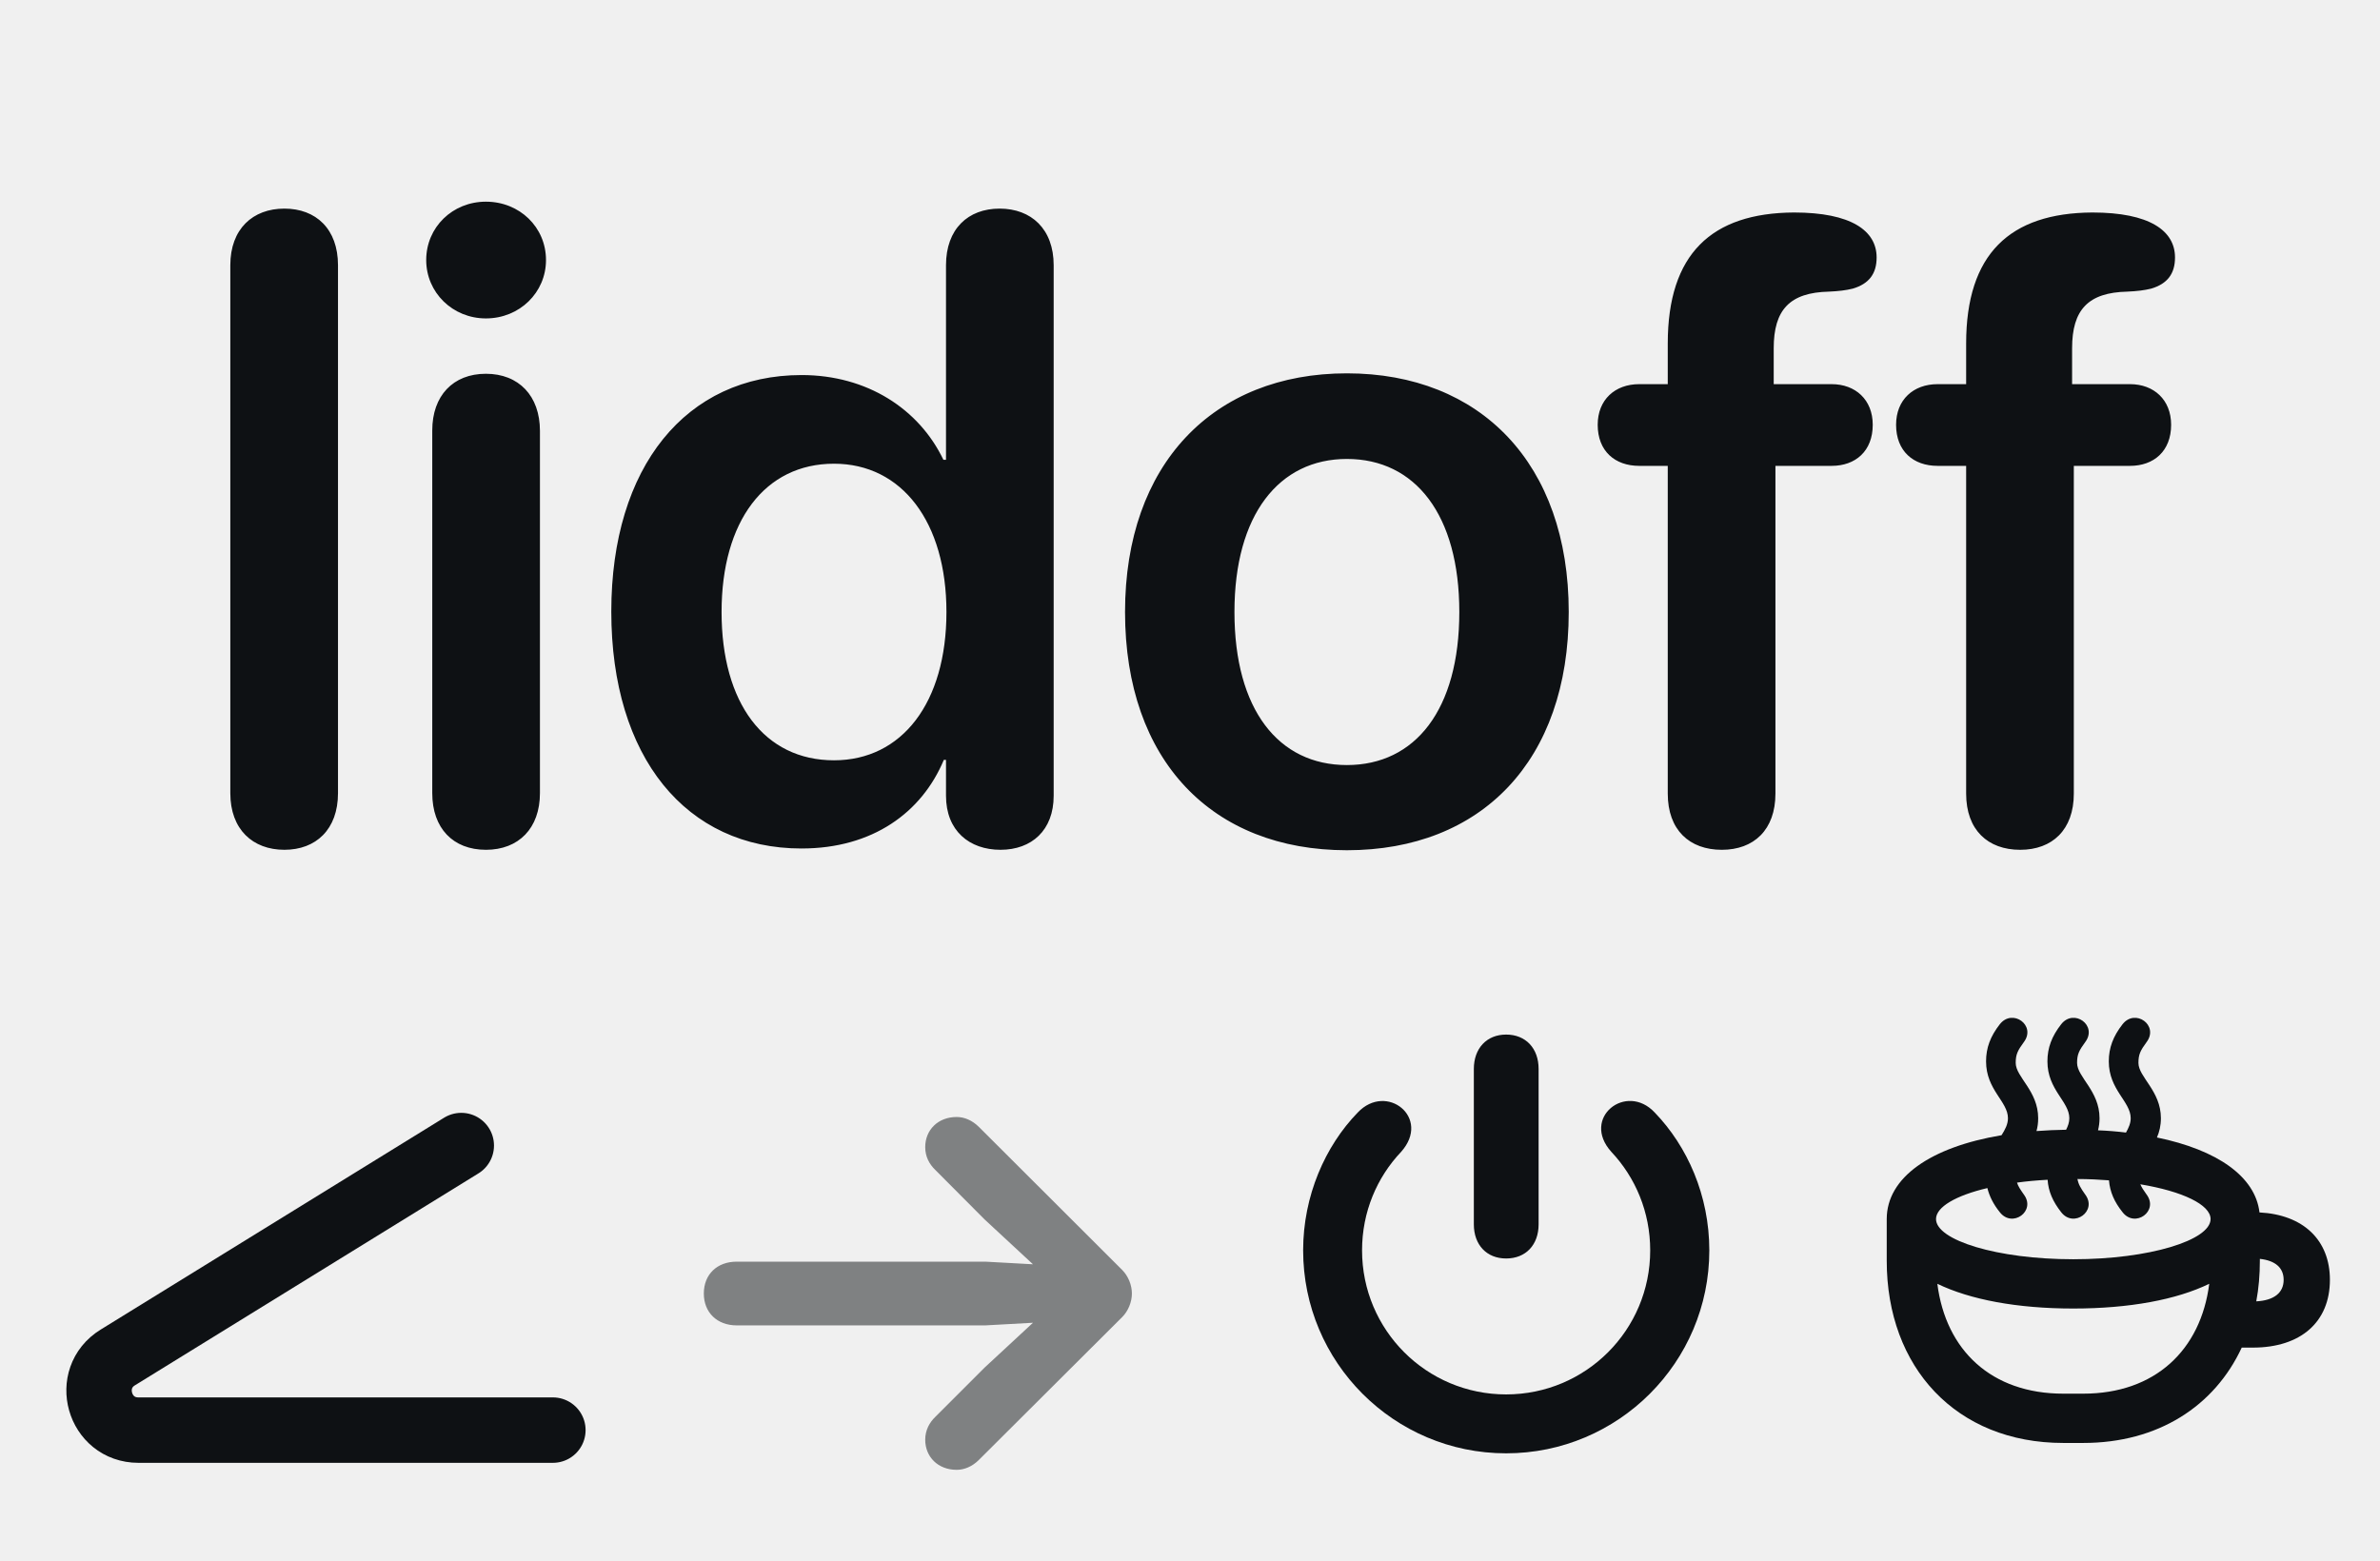
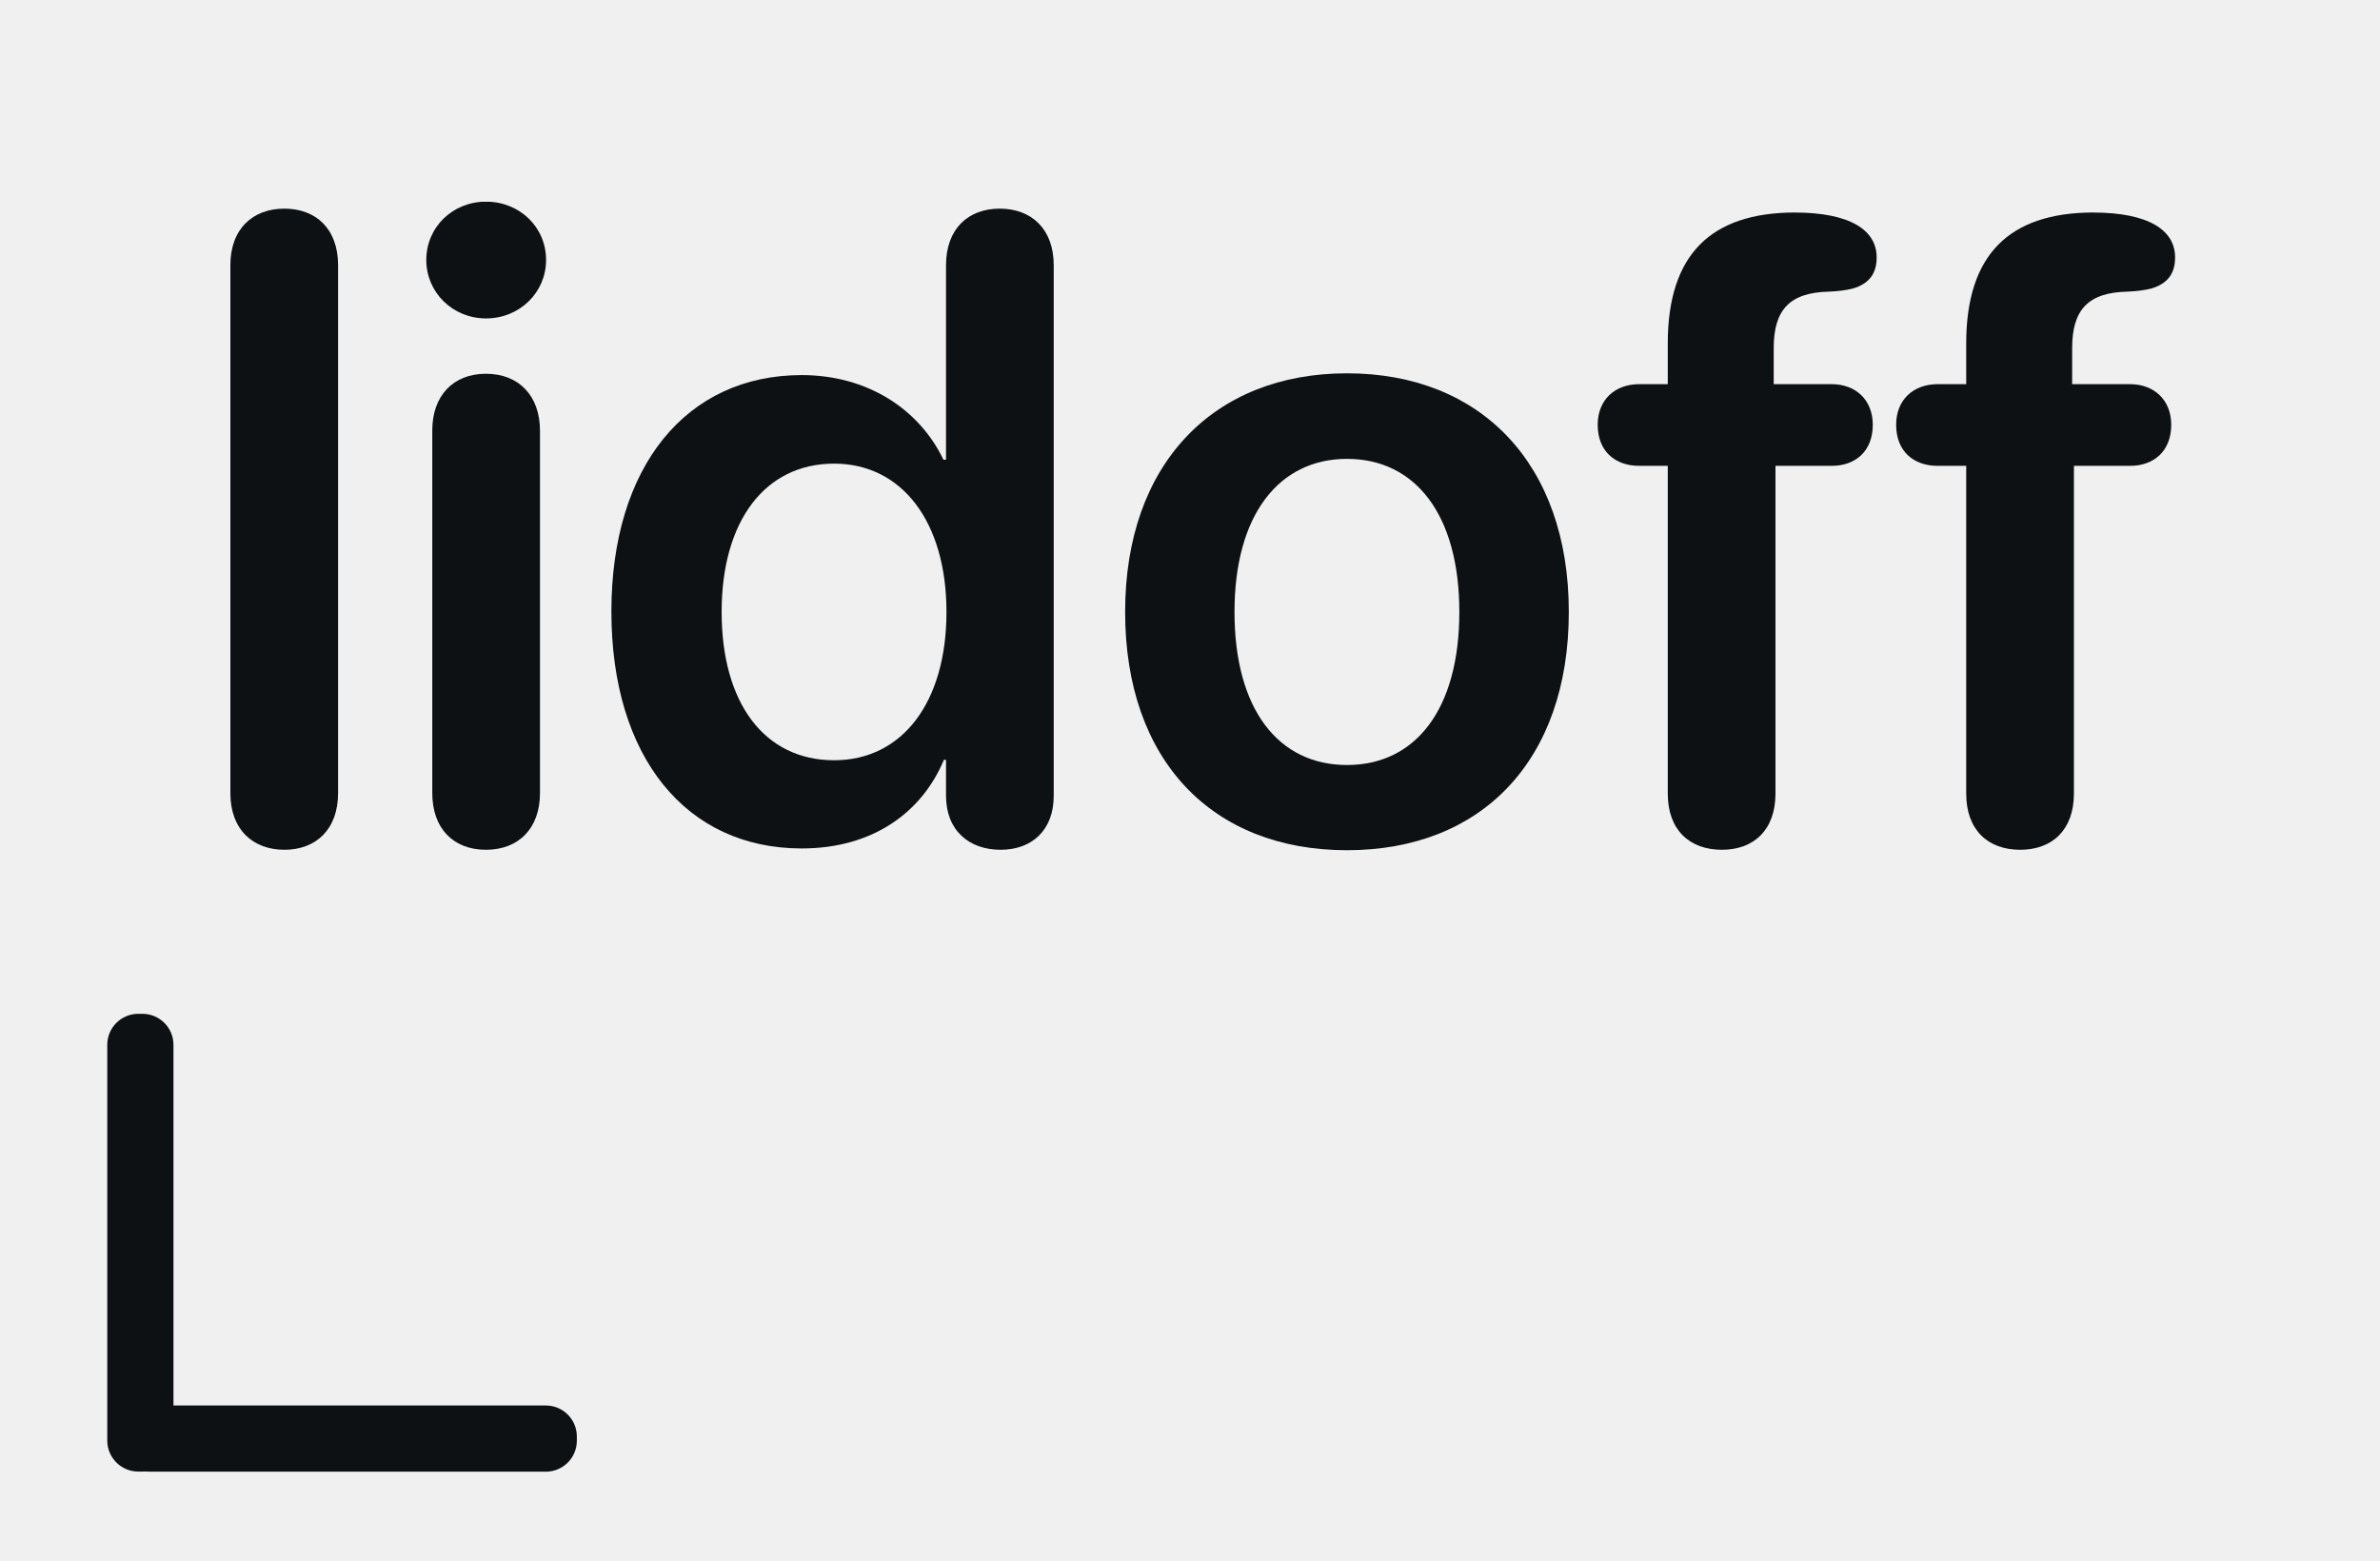
- <svg xmlns="http://www.w3.org/2000/svg" fill="none" height="141" viewBox="0 0 215 141" width="215">
-   <clipPath id="a">
-     <path d="m0 0h215v141h-215z" />
-   </clipPath>
-   <g clip-path="url(#a)">
-     <path d="m25.689 76.781c-2.852 0-4.883-1.836-4.883-5.117v-47.699c0-3.281 2.031-5.117 4.883-5.117 2.852 0 4.844 1.836 4.844 5.117v47.699c0 3.281-1.992 5.117-4.844 5.117zm18.204-48.011c-3.008 0-5.391-2.344-5.391-5.274 0-2.969 2.383-5.274 5.391-5.274 3.047 0 5.43 2.305 5.43 5.274 0 2.93-2.383 5.274-5.43 5.274zm0 48.011c-2.969 0-4.844-1.953-4.844-5.117v-32.776c0-3.125 1.875-5.117 4.844-5.117s4.883 1.992 4.883 5.157v32.737c0 3.164-1.914 5.117-4.883 5.117zm28.518-.117c-10.43 0-17.189-8.243-17.189-21.408 0-13.087 6.758-21.369 17.189-21.369 5.938 0 10.626 3.086 12.813 7.657h.234v-17.579c0-3.281 1.992-5.117 4.844-5.117 2.852 0 4.883 1.836 4.883 5.117v47.933c0 3.125-1.992 4.883-4.805 4.883s-4.922-1.719-4.922-4.883v-3.243h-.195c-1.992 4.766-6.446 8.008-12.852 8.008zm2.93-7.969c6.133 0 10.157-5.196 10.157-13.399 0-8.126-4.024-13.399-10.157-13.399-6.25 0-10.157 5.196-10.157 13.399 0 8.243 3.868 13.399 10.157 13.399zm46.331 8.126c-12.149 0-20.04-8.086-20.04-21.525 0-13.36 7.969-21.564 20.04-21.564 12.072 0 20.041 8.165 20.041 21.564 0 13.438-7.891 21.525-20.041 21.525zm0-7.696c6.173 0 10.157-5 10.157-13.829 0-8.79-3.984-13.829-10.157-13.829-6.133 0-10.157 5.04-10.157 13.829 0 8.829 3.985 13.829 10.157 13.829zm33.87 7.657c-2.93 0-4.883-1.797-4.883-5.079v-29.611h-2.579c-2.187 0-3.75-1.328-3.75-3.711 0-2.266 1.563-3.672 3.75-3.672h2.579v-3.672c0-8.086 3.945-11.798 11.407-11.837 5.156 0 7.461 1.641 7.461 4.063 0 1.484-.703 2.383-2.148 2.813-.625.156-1.29.234-2.149.273-3.555.078-5 1.641-5 5.118v3.242h5.234c2.149 0 3.712 1.406 3.712 3.672 0 2.383-1.563 3.711-3.712 3.711h-5.078v29.611c0 3.281-1.953 5.079-4.844 5.079zm26.955 0c-2.93 0-4.883-1.797-4.883-5.079v-29.611h-2.579c-2.187 0-3.75-1.328-3.75-3.711 0-2.266 1.563-3.672 3.75-3.672h2.579v-3.672c0-8.086 3.945-11.798 11.407-11.837 5.156 0 7.461 1.641 7.461 4.063 0 1.484-.703 2.383-2.148 2.813-.625.156-1.29.234-2.149.273-3.555.078-5 1.641-5 5.118v3.242h5.234c2.149 0 3.712 1.406 3.712 3.672 0 2.383-1.563 3.711-3.712 3.711h-5.078v29.611c0 3.281-1.953 5.079-4.844 5.079z" class="s" />
-     <path d="m41.67 103.503-31.031 19.147c-3.041 1.876-1.712 6.564 1.862 6.564h37.444" class="m" stroke-linecap="round" stroke-width="5.911" />
-     <g class="s">
-       <path d="m136.058 113.707c-1.757 0-2.917-1.228-2.917-3.087v-14.039c0-1.859 1.16-3.105 2.917-3.105 1.774 0 2.934 1.245 2.934 3.105v14.039c0 1.859-1.16 3.087-2.934 3.087zm0 17.604c-10.132 0-18.337-8.222-18.337-18.337 0-4.93 1.996-9.433 4.93-12.453 2.592-2.746 6.669.461 3.923 3.548-2.183 2.303-3.531 5.425-3.531 8.905 0 7.198 5.817 13.015 13.015 13.015 7.199 0 13.015-5.817 13.015-13.015 0-3.463-1.33-6.585-3.514-8.905-2.763-3.07 1.348-6.311 3.924-3.548 2.934 3.037 4.93 7.472 4.93 12.453 0 10.115-8.222 18.337-18.355 18.337z" />
-       <path d="m184.121 101.034c0 .426-.052.802-.154 1.16.87-.068 1.757-.102 2.678-.12.171-.341.29-.665.29-1.04 0-1.518-1.979-2.559-1.979-5.135 0-1.228.393-2.269 1.246-3.36 1.143-1.45 3.309.102 2.166 1.621-.546.75-.733 1.092-.733 1.876 0 1.279 2.029 2.525 2.029 4.998 0 .392-.051.75-.136 1.092.87.034 1.706.102 2.525.204.238-.426.426-.836.426-1.296 0-1.518-1.979-2.559-1.979-5.135 0-1.228.393-2.269 1.246-3.36 1.142-1.45 3.309.102 2.166 1.621-.546.75-.734 1.092-.734 1.876 0 1.279 2.03 2.525 2.03 4.998 0 .665-.136 1.228-.358 1.74 5.459 1.126 8.887 3.531 9.263 6.772 3.957.205 6.362 2.49 6.362 6.09 0 3.803-2.627 6.123-6.96 6.123h-1.006c-2.456 5.288-7.557 8.615-14.312 8.615h-1.808c-9.672 0-15.949-6.824-15.949-16.461v-3.77c0-3.753 3.958-6.499 10.371-7.574.324-.512.58-.989.58-1.535 0-1.518-1.978-2.559-1.978-5.135 0-1.228.392-2.269 1.245-3.36 1.143-1.45 3.309.102 2.166 1.621-.546.75-.733 1.092-.733 1.876 0 1.279 2.03 2.525 2.03 4.998zm3.172 12.742c6.892 0 12.402-1.723 12.402-3.633 0-1.297-2.542-2.508-6.346-3.139.119.273.29.546.563.921 1.126 1.501-1.041 3.054-2.166 1.604-.751-.938-1.143-1.842-1.229-2.883-.904-.068-1.859-.119-2.848-.119.085.477.29.818.699 1.398 1.126 1.501-1.041 3.054-2.166 1.604-.751-.955-1.16-1.877-1.229-2.934-.972.051-1.893.136-2.763.256.102.341.307.631.614 1.074 1.126 1.501-1.04 3.054-2.166 1.604-.58-.717-.938-1.433-1.126-2.184-2.832.666-4.64 1.706-4.64 2.798 0 1.91 5.51 3.633 12.401 3.633zm16.854.137c0 1.279-.103 2.49-.324 3.667 1.62-.085 2.473-.785 2.473-1.944 0-1.075-.734-1.74-2.149-1.894zm-16.854 4.315c-5.083 0-9.313-.801-12.281-2.234.767 6.021 4.895 9.927 11.377 9.927h1.808c6.465 0 10.611-3.923 11.378-9.927-2.951 1.433-7.198 2.234-12.282 2.234z" />
-       <path d="m66.56 119.752c-1.788 0-2.979-1.171-2.979-2.879 0-1.728 1.192-2.88 2.979-2.88h22.444l4.31.238-4.37-4.052-4.449-4.469c-.536-.516-.914-1.192-.914-2.066 0-1.549 1.152-2.721 2.84-2.721.695 0 1.41.298 2.026.914l12.93 12.91c.536.537.874 1.351.874 2.126 0 .774-.338 1.588-.874 2.125l-12.95 12.91c-.596.596-1.311.894-2.006.894-1.688 0-2.84-1.172-2.84-2.721 0-.854.377-1.549.914-2.066l4.449-4.449 4.37-4.052-4.31.238z" opacity=".5" />
+ <svg xmlns="http://www.w3.org/2000/svg" fill="none" height="100%" width="100%" viewBox="0 0 215 141">
+   <g transform="matrix(1,0,0,1,-2.87,18.22)" id="i12">
+     <g transform="matrix(1,0,0,1,2,-19)" id="i3">
+       <g clip-path="url(#i0)">
+         <g transform="matrix(1,0,0,1,0,0)">
+           <g clip-path="url(#i0)">
+             <g transform="matrix(1,0,0,1,-2,19)">
+               <rect height="142" width="216" y="-19" x="2" class="f" fill-opacity="0" />
+             </g>
+             <g transform="matrix(1,0,0,1,-2,19)">
+               <g transform="matrix(1,0,0,1,23.68,0)">
+                 <g>
+                   <defs>
+                     <mask id="cutouts" maskUnits="userSpaceOnUse" x="0" y="0" width="176" height="59">
+                       <rect x="0" y="0" width="176" height="59" fill="#fff" />
+                       <path fill="#000" d="M54.54,50.47C60.673,50.47,64.69,45.274,64.69,37.07C64.69,28.944,60.673,23.67,54.54,23.67C48.29,23.67,44.38,28.866,44.38,37.07C44.38,45.313,48.251,50.47,54.54,50.47Z" />
+                       <path fill="#000" d="M100.87,50.9C107.043,50.9,111.02,45.899,111.02,37.07C111.02,28.28,107.043,23.24,100.87,23.24C94.737,23.24,90.71,28.28,90.71,37.07C90.71,45.899,94.698,50.9,100.87,50.9Z" />
+                     </mask>
+                   </defs>
+                   <g class="f" mask="url(#cutouts)">
+                     <path d="M4.88,58.56C2.028,58.56,0,56.721,0,53.44C0,37.54,0,21.64,0,5.74C0,2.459,2.028,0.63,4.88,0.63C7.732,0.63,9.73,2.459,9.73,5.74C9.73,21.64,9.73,37.54,9.73,53.44C9.73,56.721,7.732,58.56,4.88,58.56Z" />
+                     <path d="M23.09,10.55C20.082,10.55,17.7,8.2,17.7,5.27C17.7,2.301,20.082,0,23.09,0C26.137,0,28.52,2.301,28.52,5.27C28.52,8.2,26.137,10.55,23.09,10.55Z" />
+                     <path d="M23.09,58.56C20.121,58.56,18.24,56.604,18.24,53.44C18.24,42.515,18.24,31.595,18.24,20.67C18.24,17.545,20.121,15.55,23.09,15.55C26.059,15.55,27.97,17.536,27.97,20.7C27.97,31.612,27.97,42.528,27.97,53.44C27.97,56.604,26.059,58.56,23.09,58.56Z" />
+                     <path d="M51.61,58.44C41.18,58.44,34.42,50.195,34.42,37.03C34.42,23.943,41.18,15.67,51.61,15.67C57.548,15.67,62.232,18.749,64.42,23.32C64.498,23.32,64.572,23.32,64.65,23.32C64.65,17.46,64.65,11.6,64.65,5.74C64.65,2.459,66.648,0.63,69.5,0.63C72.352,0.63,74.38,2.459,74.38,5.74C74.38,21.718,74.38,37.702,74.38,53.68C74.38,56.805,72.393,58.56,69.58,58.56C66.767,58.56,64.65,56.844,64.65,53.68C64.65,52.599,64.65,51.511,64.65,50.43C64.585,50.43,64.525,50.43,64.46,50.43C62.468,55.196,58.017,58.44,51.61,58.44Z" />
+                     <path d="M100.87,58.6C88.721,58.6,80.83,50.509,80.83,37.07C80.83,23.71,88.799,15.51,100.87,15.51C112.942,15.51,120.91,23.671,120.91,37.07C120.91,50.509,113.02,58.6,100.87,58.6Z" />
+                     <path d="M134.74,58.56C131.81,58.56,129.85,56.762,129.85,53.48C129.85,43.61,129.85,33.74,129.85,23.87C128.99,23.87,128.13,23.87,127.27,23.87C125.083,23.87,123.52,22.543,123.52,20.16C123.52,17.894,125.083,16.49,127.27,16.49C128.13,16.49,128.99,16.49,129.85,16.49C129.85,15.266,129.85,14.034,129.85,12.81C129.85,4.724,133.798,1.019,141.26,0.98C146.416,0.98,148.72,2.618,148.72,5.04C148.72,6.524,148.015,7.42,146.57,7.85C145.945,8.006,145.279,8.091,144.42,8.13C140.865,8.208,139.42,9.763,139.42,13.24C139.42,14.321,139.42,15.409,139.42,16.49C141.165,16.49,142.915,16.49,144.66,16.49C146.809,16.49,148.37,17.894,148.37,20.16C148.37,22.543,146.809,23.87,144.66,23.87C142.967,23.87,141.273,23.87,139.58,23.87C139.58,33.74,139.58,43.61,139.58,53.48C139.58,56.761,137.631,58.56,134.74,58.56Z" />
+                     <path d="M161.69,58.56C158.76,58.56,156.81,56.762,156.81,53.48C156.81,43.61,156.81,33.74,156.81,23.87C155.95,23.87,155.09,23.87,154.23,23.87C152.043,23.87,150.48,22.543,150.48,20.16C150.48,17.894,152.043,16.49,154.23,16.49C155.09,16.49,155.95,16.49,156.81,16.49C156.81,15.266,156.81,14.034,156.81,12.81C156.81,4.724,160.758,1.019,168.22,0.98C173.376,0.98,175.68,2.618,175.68,5.04C175.68,6.524,174.975,7.42,173.53,7.85C172.905,8.006,172.239,8.091,171.38,8.13C167.825,8.208,166.38,9.763,166.38,13.24C166.38,14.321,166.38,15.409,166.38,16.49C168.125,16.49,169.865,16.49,171.61,16.49C173.759,16.49,175.33,17.894,175.33,20.16C175.33,22.543,173.759,23.87,171.61,23.87C169.917,23.87,168.233,23.87,166.54,23.87C166.54,33.74,166.54,43.61,166.54,53.48C166.54,56.761,164.581,58.56,161.69,58.56Z" />
+                   </g>
+                 </g>
+               </g>
+             </g>
+             <g transform="matrix(1,0,0,1,-2,19)">
+               <g transform="matrix(1,0,0,1,11.82,85.28)">
+                 <path class="f" fill-opacity="0" d="M32.72,0C22.376,6.382,12.034,12.768,1.69,19.15C-1.351,21.026,-0.024,25.71,3.55,25.71C16.031,25.71,28.519,25.71,41,25.71" />
+               </g>
+             </g>
+             <g transform="matrix(1,0,0,1,-2,19)">
+               <g>
+                 <g transform="translate(12.56,114.74)">
+                   <animateTransform repeatCount="indefinite" type="translate" attributeName="transform" dur="3.5s" begin="0s" calcMode="spline" values="12.56 114.74; 12.07 111.19; 12.07 111.19; 12.55 114.74; 12.55 114.74" keyTimes="0; 0.146; 0.594; 0.74; 1" keySplines="0.5 0 0 1; 0 0 1 1; 0.5 0 0 1; 0 0 1 1" fill="freeze" />
+                   <g transform="rotate(0)">
+                     <animateTransform repeatCount="indefinite" type="rotate" attributeName="transform" dur="3.5s" begin="0s" calcMode="spline" values="0; 51.68; 51.68; 0; 0" keyTimes="0; 0.146; 0.594; 0.74; 1" keySplines="0.5 0 0 1; 0 0 1 1; 0.5 0 0 1; 0 0 1 1" fill="freeze" />
+                     <g transform="translate(2.99,-20.68)">
+                       <path class="f" d="M-0.19,-20.68C-0.19,-20.68,0.19,-20.68,0.19,-20.68C1.734,-20.68,2.99,-19.424,2.99,-17.88C2.99,-17.88,2.99,17.88,2.99,17.88C2.99,19.424,1.734,20.68,0.19,20.68C0.19,20.68,-0.19,20.68,-0.19,20.68C-1.734,20.68,-2.99,19.424,-2.99,17.88C-2.99,17.88,-2.99,-17.88,-2.99,-17.88C-2.99,-19.424,-1.734,-20.68,-0.19,-20.68C-0.19,-20.68,-0.19,-20.68,-0.19,-20.68Z" />
+                     </g>
+                   </g>
+                 </g>
+               </g>
+             </g>
+             <g transform="matrix(1,0,0,1,-2,19)">
+               <g transform="matrix(0,1,-1,0,34.3,111.76)">
+                 <rect ry="2.8" rx="2.8" height="41.36" width="5.98" y="-20.68" x="-2.99" class="f" />
+               </g>
+             </g>
+             <g opacity="0">
+               <animate repeatCount="indefinite" attributeName="opacity" dur="3.5s" begin="0s" fill="freeze" values="0; 0; 0; 0.034; 0.034; 0.066; 0.066; 0.098; 0.098; 0.13; 0.13; 0.161; 0.161; 0.191; 0.191; 0.221; 0.221; 0.251; 0.251; 0.28; 0.28; 0.308; 0.308; 0.337; 0.337; 0.364; 0.364; 0.392; 0.392; 0.419; 0.419; 0.445; 0.445; 0.471; 0.471; 0.497; 0.497; 0.522; 0.522; 0.547; 0.547; 0.571; 0.571; 0.595; 0.595; 0.618; 0.618; 0.641; 0.641; 0.663; 0.663; 0.685; 0.685; 0.706; 0.706; 0.727; 0.727; 0.747; 0.747; 0.766; 0.766; 0.785; 0.785; 0.803; 0.803; 0.821; 0.821; 0.838; 0.838; 0.855; 0.855; 0.87; 0.87; 0.885; 0.885; 0.9; 0.9; 0.913; 0.913; 0.926; 0.926; 0.938; 0.938; 0.949; 0.949; 0.959; 0.959; 0.968; 0.968; 0.976; 0.976; 0.983; 0.983; 0.989; 0.989; 0.994; 0.994; 0.997; 0.997; 0.999; 0.999; 1; 1; 1; 1; 0.999; 0.999; 0.998; 0.998; 0.994; 0.994; 0.99; 0.99; 0.983; 0.983; 0.973; 0.973; 0.961; 0.961; 0.945; 0.945; 0.924; 0.924; 0.896; 0.896; 0.859; 0.859; 0.808; 0.808; 0.738; 0.738; 0.648; 0.648; 0.553; 0.553; 0.471; 0.471; 0.405; 0.405; 0.352; 0.352; 0.308; 0.308; 0.271; 0.271; 0.24; 0.24; 0.213; 0.213; 0.189; 0.189; 0.168; 0.168; 0.149; 0.149; 0.133; 0.133; 0.117; 0.117; 0.104; 0.104; 0.092; 0.092; 0.081; 0.081; 0.071; 0.071; 0.062; 0.062; 0.054; 0.054; 0.047; 0.047; 0.04; 0.04; 0.034; 0.034; 0.029; 0.029; 0.024; 0.024; 0.02; 0.02; 0.016; 0.016; 0.013; 0.013; 0.01; 0.01; 0.007; 0.007; 0.005; 0.005; 0.004; 0.004; 0.002; 0.002; 0.001; 0.001; 0; 0; 0; 0; 0; 0" keyTimes="0; 0.309; 0.311; 0.311; 0.314; 0.314; 0.317; 0.317; 0.32; 0.32; 0.323; 0.323; 0.326; 0.326; 0.329; 0.329; 0.331; 0.331; 0.334; 0.334; 0.337; 0.337; 0.34; 0.34; 0.343; 0.343; 0.346; 0.346; 0.349; 0.349; 0.351; 0.351; 0.354; 0.354; 0.357; 0.357; 0.36; 0.36; 0.363; 0.363; 0.366; 0.366; 0.369; 0.369; 0.371; 0.371; 0.374; 0.374; 0.377; 0.377; 0.38; 0.38; 0.383; 0.383; 0.386; 0.386; 0.389; 0.389; 0.391; 0.391; 0.394; 0.394; 0.397; 0.397; 0.4; 0.4; 0.403; 0.403; 0.406; 0.406; 0.409; 0.409; 0.411; 0.411; 0.414; 0.414; 0.417; 0.417; 0.42; 0.42; 0.423; 0.423; 0.426; 0.426; 0.429; 0.429; 0.431; 0.431; 0.434; 0.434; 0.437; 0.437; 0.44; 0.44; 0.443; 0.443; 0.446; 0.446; 0.449; 0.449; 0.451; 0.451; 0.731; 0.731; 0.734; 0.734; 0.737; 0.737; 0.74; 0.74; 0.743; 0.743; 0.746; 0.746; 0.749; 0.749; 0.751; 0.751; 0.754; 0.754; 0.757; 0.757; 0.76; 0.76; 0.763; 0.763; 0.766; 0.766; 0.769; 0.769; 0.771; 0.771; 0.774; 0.774; 0.777; 0.777; 0.78; 0.78; 0.783; 0.783; 0.786; 0.786; 0.789; 0.789; 0.791; 0.791; 0.794; 0.794; 0.797; 0.797; 0.8; 0.8; 0.803; 0.803; 0.806; 0.806; 0.809; 0.809; 0.811; 0.811; 0.814; 0.814; 0.817; 0.817; 0.82; 0.82; 0.823; 0.823; 0.826; 0.826; 0.829; 0.829; 0.831; 0.831; 0.834; 0.834; 0.837; 0.837; 0.84; 0.84; 0.843; 0.843; 0.846; 0.846; 0.849; 0.849; 0.851; 0.851; 0.854; 0.854; 0.857; 0.857; 0.86; 0.86; 0.863; 0.863; 0.866; 0.866; 0.869; 0.869; 0.871; 0.871; 0.874; 0.874; 1" keySplines="0 0 1 1; 0 0 1 1; 0 0 1 1; 0 0 1 1; 0 0 1 1; 0 0 1 1; 0 0 1 1; 0 0 1 1; 0 0 1 1; 0 0 1 1; 0 0 1 1; 0 0 1 1; 0 0 1 1; 0 0 1 1; 0 0 1 1; 0 0 1 1; 0 0 1 1; 0 0 1 1; 0 0 1 1; 0 0 1 1; 0 0 1 1; 0 0 1 1; 0 0 1 1; 0 0 1 1; 0 0 1 1; 0 0 1 1; 0 0 1 1; 0 0 1 1; 0 0 1 1; 0 0 1 1; 0 0 1 1; 0 0 1 1; 0 0 1 1; 0 0 1 1; 0 0 1 1; 0 0 1 1; 0 0 1 1; 0 0 1 1; 0 0 1 1; 0 0 1 1; 0 0 1 1; 0 0 1 1; 0 0 1 1; 0 0 1 1; 0 0 1 1; 0 0 1 1; 0 0 1 1; 0 0 1 1; 0 0 1 1; 0 0 1 1; 0 0 1 1; 0 0 1 1; 0 0 1 1; 0 0 1 1; 0 0 1 1; 0 0 1 1; 0 0 1 1; 0 0 1 1; 0 0 1 1; 0 0 1 1; 0 0 1 1; 0 0 1 1; 0 0 1 1; 0 0 1 1; 0 0 1 1; 0 0 1 1; 0 0 1 1; 0 0 1 1; 0 0 1 1; 0 0 1 1; 0 0 1 1; 0 0 1 1; 0 0 1 1; 0 0 1 1; 0 0 1 1; 0 0 1 1; 0 0 1 1; 0 0 1 1; 0 0 1 1; 0 0 1 1; 0 0 1 1; 0 0 1 1; 0 0 1 1; 0 0 1 1; 0 0 1 1; 0 0 1 1; 0 0 1 1; 0 0 1 1; 0 0 1 1; 0 0 1 1; 0 0 1 1; 0 0 1 1; 0 0 1 1; 0 0 1 1; 0 0 1 1; 0 0 1 1; 0 0 1 1; 0 0 1 1; 0 0 1 1; 0 0 1 1; 0 0 1 1; 0 0 1 1; 0 0 1 1; 0 0 1 1; 0 0 1 1; 0 0 1 1; 0 0 1 1; 0 0 1 1; 0 0 1 1; 0 0 1 1; 0 0 1 1; 0 0 1 1; 0 0 1 1; 0 0 1 1; 0 0 1 1; 0 0 1 1; 0 0 1 1; 0 0 1 1; 0 0 1 1; 0 0 1 1; 0 0 1 1; 0 0 1 1; 0 0 1 1; 0 0 1 1; 0 0 1 1; 0 0 1 1; 0 0 1 1; 0 0 1 1; 0 0 1 1; 0 0 1 1; 0 0 1 1; 0 0 1 1; 0 0 1 1; 0 0 1 1; 0 0 1 1; 0 0 1 1; 0 0 1 1; 0 0 1 1; 0 0 1 1; 0 0 1 1; 0 0 1 1; 0 0 1 1; 0 0 1 1; 0 0 1 1; 0 0 1 1; 0 0 1 1; 0 0 1 1; 0 0 1 1; 0 0 1 1; 0 0 1 1; 0 0 1 1; 0 0 1 1; 0 0 1 1; 0 0 1 1; 0 0 1 1; 0 0 1 1; 0 0 1 1; 0 0 1 1; 0 0 1 1; 0 0 1 1; 0 0 1 1; 0 0 1 1; 0 0 1 1; 0 0 1 1; 0 0 1 1; 0 0 1 1; 0 0 1 1; 0 0 1 1; 0 0 1 1; 0 0 1 1; 0 0 1 1; 0 0 1 1; 0 0 1 1; 0 0 1 1; 0 0 1 1; 0 0 1 1; 0 0 1 1; 0 0 1 1; 0 0 1 1; 0 0 1 1; 0 0 1 1; 0 0 1 1; 0 0 1 1; 0 0 1 1; 0 0 1 1; 0 0 1 1; 0 0 1 1; 0 0 1 1; 0 0 1 1; 0 0 1 1; 0 0 1 1; 0 0 1 1; 0 0 1 1; 0 0 1 1; 0 0 1 1; 0 0 1 1; 0 0 1 1; 0 0 1 1; 0 0 1 1; 0 0 1 1; 0 0 1 1; 0 0 1 1; 0 0 1 1; 0 0 1 1" calcMode="spline" />
+               <g transform="translate(136.94,98.17)">
+                 <animateTransform repeatCount="indefinite" type="translate" attributeName="transform" dur="3.5s" begin="0s" calcMode="spline" values="136.94 98.17; 136.94 98.17; 136.94 113.17; 136.94 113.17; 136.94 121.17; 136.94 121.17" keyTimes="0; 0.309; 0.451; 0.731; 0.874; 1" keySplines="0 0 1 1; 0 0 0.58 1; 0 0 0.58 1; 0.5 0 0 1; 0 0 1 1" fill="freeze" />
+                 <g transform="translate(-18.35,-18.92)">
+                   <g clip-path="url(#i1)">
+                     <g>
+                       <g>
+                         <g class="f">
+                           <path d="M18.34,20.23C16.583,20.23,15.42,18.999,15.42,17.14C15.42,12.46,15.42,7.78,15.42,3.1C15.42,1.241,16.583,0,18.34,0C20.114,0,21.27,1.241,21.27,3.1C21.27,7.78,21.27,12.46,21.27,17.14C21.27,18.999,20.114,20.23,18.34,20.23C18.34,20.23,18.34,20.23,18.34,20.23C18.34,20.23,18.34,20.23,18.34,20.23Z" />
+                         </g>
+                         <g class="f">
+                           <path d="M18.34,37.83C8.208,37.83,0,29.615,0,19.5C0,14.57,1.996,10.06,4.93,7.04C7.522,4.294,11.596,7.503,8.85,10.59C6.667,12.893,5.32,16.02,5.32,19.5C5.32,26.698,11.142,32.51,18.34,32.51C25.539,32.51,31.35,26.698,31.35,19.5C31.35,16.037,30.024,12.91,27.84,10.59C25.077,7.52,29.184,4.277,31.76,7.04C34.694,10.077,36.69,14.519,36.69,19.5C36.69,29.615,28.473,37.83,18.34,37.83C18.34,37.83,18.34,37.83,18.34,37.83C18.34,37.83,18.34,37.83,18.34,37.83Z" />
+                         </g>
+                       </g>
+                     </g>
+                   </g>
+                 </g>
+               </g>
+             </g>
+             <g>
+               <g transform="translate(191.33,101.94)">
+                 <animateTransform repeatCount="indefinite" type="translate" attributeName="transform" dur="3.5s" begin="0s" calcMode="spline" values="191.33 101.94; 191.33 101.94; 191.33 111.94; 191.33 111.94; 191.33 119.94; 191.33 119.94" keyTimes="0; 0.346; 0.489; 0.774; 0.917; 1" keySplines="0 0 1 1; 0.5 0 0 1; 0.5 0 0 1; 0.5 0 0 1; 0 0 1 1" fill="freeze" />
+                 <g transform="translate(-20.02,-19.21)">
+                   <g opacity="0">
+                     <animate repeatCount="indefinite" attributeName="opacity" dur="3.5s" begin="0s" fill="freeze" values="0; 0; 0; 0; 0; 0.002; 0.002; 0.006; 0.006; 0.01; 0.01; 0.017; 0.017; 0.027; 0.027; 0.039; 0.039; 0.055; 0.055; 0.076; 0.076; 0.104; 0.104; 0.141; 0.141; 0.192; 0.192; 0.262; 0.262; 0.352; 0.352; 0.447; 0.447; 0.529; 0.529; 0.595; 0.595; 0.648; 0.648; 0.692; 0.692; 0.728; 0.728; 0.76; 0.76; 0.787; 0.787; 0.811; 0.811; 0.832; 0.832; 0.851; 0.851; 0.868; 0.868; 0.882; 0.882; 0.896; 0.896; 0.908; 0.908; 0.919; 0.919; 0.929; 0.929; 0.938; 0.938; 0.946; 0.946; 0.953; 0.953; 0.96; 0.96; 0.966; 0.966; 0.971; 0.971; 0.976; 0.976; 0.98; 0.98; 0.984; 0.984; 0.987; 0.987; 0.99; 0.99; 0.993; 0.993; 0.995; 0.995; 0.996; 0.996; 0.998; 0.998; 0.999; 0.999; 0.999; 0.999; 1; 1; 1; 1; 1; 1; 0.999; 0.999; 0.998; 0.998; 0.994; 0.994; 0.99; 0.99; 0.983; 0.983; 0.973; 0.973; 0.961; 0.961; 0.945; 0.945; 0.924; 0.924; 0.896; 0.896; 0.859; 0.859; 0.808; 0.808; 0.738; 0.738; 0.648; 0.648; 0.553; 0.553; 0.471; 0.471; 0.405; 0.405; 0.352; 0.352; 0.308; 0.308; 0.271; 0.271; 0.24; 0.24; 0.213; 0.213; 0.189; 0.189; 0.168; 0.168; 0.149; 0.149; 0.133; 0.133; 0.117; 0.117; 0.104; 0.104; 0.092; 0.092; 0.081; 0.081; 0.071; 0.071; 0.062; 0.062; 0.054; 0.054; 0.047; 0.047; 0.04; 0.04; 0.034; 0.034; 0.029; 0.029; 0.024; 0.024; 0.02; 0.02; 0.016; 0.016; 0.013; 0.013; 0.01; 0.01; 0.007; 0.007; 0.005; 0.005; 0.004; 0.004; 0.002; 0.002; 0.001; 0.001; 0; 0; 0; 0; 0; 0" keyTimes="0; 0.346; 0.349; 0.349; 0.351; 0.351; 0.354; 0.354; 0.357; 0.357; 0.36; 0.36; 0.363; 0.363; 0.366; 0.366; 0.369; 0.369; 0.371; 0.371; 0.374; 0.374; 0.377; 0.377; 0.38; 0.38; 0.383; 0.383; 0.386; 0.386; 0.389; 0.389; 0.391; 0.391; 0.394; 0.394; 0.397; 0.397; 0.4; 0.4; 0.403; 0.403; 0.406; 0.406; 0.409; 0.409; 0.411; 0.411; 0.414; 0.414; 0.417; 0.417; 0.42; 0.42; 0.423; 0.423; 0.426; 0.426; 0.429; 0.429; 0.431; 0.431; 0.434; 0.434; 0.437; 0.437; 0.44; 0.44; 0.443; 0.443; 0.446; 0.446; 0.449; 0.449; 0.451; 0.451; 0.454; 0.454; 0.457; 0.457; 0.46; 0.46; 0.463; 0.463; 0.466; 0.466; 0.469; 0.469; 0.471; 0.471; 0.474; 0.474; 0.477; 0.477; 0.48; 0.48; 0.483; 0.483; 0.486; 0.486; 0.489; 0.489; 0.774; 0.774; 0.777; 0.777; 0.78; 0.78; 0.783; 0.783; 0.786; 0.786; 0.789; 0.789; 0.791; 0.791; 0.794; 0.794; 0.797; 0.797; 0.8; 0.8; 0.803; 0.803; 0.806; 0.806; 0.809; 0.809; 0.811; 0.811; 0.814; 0.814; 0.817; 0.817; 0.82; 0.82; 0.823; 0.823; 0.826; 0.826; 0.829; 0.829; 0.831; 0.831; 0.834; 0.834; 0.837; 0.837; 0.84; 0.84; 0.843; 0.843; 0.846; 0.846; 0.849; 0.849; 0.851; 0.851; 0.854; 0.854; 0.857; 0.857; 0.86; 0.86; 0.863; 0.863; 0.866; 0.866; 0.869; 0.869; 0.871; 0.871; 0.874; 0.874; 0.877; 0.877; 0.88; 0.88; 0.883; 0.883; 0.886; 0.886; 0.889; 0.889; 0.891; 0.891; 0.894; 0.894; 0.897; 0.897; 0.9; 0.9; 0.903; 0.903; 0.906; 0.906; 0.909; 0.909; 0.911; 0.911; 0.914; 0.914; 0.917; 0.917; 1" keySplines="0 0 1 1; 0 0 1 1; 0 0 1 1; 0 0 1 1; 0 0 1 1; 0 0 1 1; 0 0 1 1; 0 0 1 1; 0 0 1 1; 0 0 1 1; 0 0 1 1; 0 0 1 1; 0 0 1 1; 0 0 1 1; 0 0 1 1; 0 0 1 1; 0 0 1 1; 0 0 1 1; 0 0 1 1; 0 0 1 1; 0 0 1 1; 0 0 1 1; 0 0 1 1; 0 0 1 1; 0 0 1 1; 0 0 1 1; 0 0 1 1; 0 0 1 1; 0 0 1 1; 0 0 1 1; 0 0 1 1; 0 0 1 1; 0 0 1 1; 0 0 1 1; 0 0 1 1; 0 0 1 1; 0 0 1 1; 0 0 1 1; 0 0 1 1; 0 0 1 1; 0 0 1 1; 0 0 1 1; 0 0 1 1; 0 0 1 1; 0 0 1 1; 0 0 1 1; 0 0 1 1; 0 0 1 1; 0 0 1 1; 0 0 1 1; 0 0 1 1; 0 0 1 1; 0 0 1 1; 0 0 1 1; 0 0 1 1; 0 0 1 1; 0 0 1 1; 0 0 1 1; 0 0 1 1; 0 0 1 1; 0 0 1 1; 0 0 1 1; 0 0 1 1; 0 0 1 1; 0 0 1 1; 0 0 1 1; 0 0 1 1; 0 0 1 1; 0 0 1 1; 0 0 1 1; 0 0 1 1; 0 0 1 1; 0 0 1 1; 0 0 1 1; 0 0 1 1; 0 0 1 1; 0 0 1 1; 0 0 1 1; 0 0 1 1; 0 0 1 1; 0 0 1 1; 0 0 1 1; 0 0 1 1; 0 0 1 1; 0 0 1 1; 0 0 1 1; 0 0 1 1; 0 0 1 1; 0 0 1 1; 0 0 1 1; 0 0 1 1; 0 0 1 1; 0 0 1 1; 0 0 1 1; 0 0 1 1; 0 0 1 1; 0 0 1 1; 0 0 1 1; 0 0 1 1; 0 0 1 1; 0 0 1 1; 0 0 1 1; 0 0 1 1; 0 0 1 1; 0 0 1 1; 0 0 1 1; 0 0 1 1; 0 0 1 1; 0 0 1 1; 0 0 1 1; 0 0 1 1; 0 0 1 1; 0 0 1 1; 0 0 1 1; 0 0 1 1; 0 0 1 1; 0 0 1 1; 0 0 1 1; 0 0 1 1; 0 0 1 1; 0 0 1 1; 0 0 1 1; 0 0 1 1; 0 0 1 1; 0 0 1 1; 0 0 1 1; 0 0 1 1; 0 0 1 1; 0 0 1 1; 0 0 1 1; 0 0 1 1; 0 0 1 1; 0 0 1 1; 0 0 1 1; 0 0 1 1; 0 0 1 1; 0 0 1 1; 0 0 1 1; 0 0 1 1; 0 0 1 1; 0 0 1 1; 0 0 1 1; 0 0 1 1; 0 0 1 1; 0 0 1 1; 0 0 1 1; 0 0 1 1; 0 0 1 1; 0 0 1 1; 0 0 1 1; 0 0 1 1; 0 0 1 1; 0 0 1 1; 0 0 1 1; 0 0 1 1; 0 0 1 1; 0 0 1 1; 0 0 1 1; 0 0 1 1; 0 0 1 1; 0 0 1 1; 0 0 1 1; 0 0 1 1; 0 0 1 1; 0 0 1 1; 0 0 1 1; 0 0 1 1; 0 0 1 1; 0 0 1 1; 0 0 1 1; 0 0 1 1; 0 0 1 1; 0 0 1 1; 0 0 1 1; 0 0 1 1; 0 0 1 1; 0 0 1 1; 0 0 1 1; 0 0 1 1; 0 0 1 1; 0 0 1 1; 0 0 1 1; 0 0 1 1; 0 0 1 1; 0 0 1 1; 0 0 1 1; 0 0 1 1; 0 0 1 1; 0 0 1 1; 0 0 1 1; 0 0 1 1; 0 0 1 1; 0 0 1 1; 0 0 1 1; 0 0 1 1; 0 0 1 1; 0 0 1 1; 0 0 1 1; 0 0 1 1; 0 0 1 1; 0 0 1 1; 0 0 1 1; 0 0 1 1; 0 0 1 1" calcMode="spline" />
+                     <g transform="translate(-1,-1)">
+                       <g clip-path="url(#i4)">
+                         <g transform="matrix(1,0,0,1,1,1)">
+                           <g>
+                             <defs>
+                               <mask id="cutoutsdd" maskUnits="userSpaceOnUse" x="-1" y="-1" width="42" height="40">
+                                 <rect x="-1" y="-1" width="42" height="40" fill="#fff" />
+                                 <path fill="#000" d="M16.85,21.82C23.742,21.82,29.26,20.09,29.26,18.18C29.26,16.883,26.714,15.671,22.91,15.04C23.029,15.313,23.197,15.585,23.47,15.96C24.596,17.461,22.435,19.02,21.31,17.57C20.559,16.632,20.166,15.731,20.08,14.69C19.176,14.622,18.219,14.57,17.23,14.57C17.315,15.047,17.521,15.38,17.93,15.96C19.056,17.461,16.885,19.02,15.76,17.57C15.009,16.615,14.599,15.687,14.53,14.63C13.558,14.681,12.64,14.77,11.77,14.89C11.872,15.231,12.073,15.517,12.38,15.96C13.506,17.461,11.346,19.02,10.22,17.57C9.64,16.853,9.278,16.131,9.09,15.38C6.258,16.046,4.45,17.088,4.45,18.18C4.45,20.09,9.959,21.82,16.85,21.82Z" />
+                                 <path fill="#000" d="M33.71,21.95C33.71,23.229,33.601,24.443,33.38,25.62C35,25.535,35.86,24.839,35.86,23.68C35.86,22.605,35.125,21.934,33.71,21.78C33.71,21.837,33.71,21.893,33.71,21.95Z" />
+                                 <path fill="#000" d="M16.85,26.27C11.767,26.27,7.538,25.463,4.57,24.03C5.337,30.051,9.468,33.96,15.95,33.96C16.553,33.96,17.157,33.96,17.76,33.96C24.225,33.96,28.373,30.034,29.14,24.03C26.189,25.463,21.934,26.27,16.85,26.27Z" />
+                               </mask>
+                             </defs>
+                             <g class="f" mask="url(#cutoutsdd)">
+                               <path d="M13.68,9.07C13.68,9.496,13.632,9.872,13.53,10.23C14.4,10.162,15.289,10.128,16.21,10.11C16.381,9.769,16.5,9.445,16.5,9.07C16.5,7.552,14.52,6.516,14.52,3.94C14.52,2.712,14.907,1.672,15.76,0.58C16.903,-0.87,19.073,0.682,17.93,2.2C17.384,2.951,17.2,3.295,17.2,4.08C17.2,5.359,19.22,6.596,19.22,9.07C19.22,9.462,19.175,9.828,19.09,10.17C19.96,10.204,20.791,10.268,21.61,10.37C21.848,9.944,22.04,9.53,22.04,9.07C22.04,7.552,20.06,6.516,20.06,3.94C20.06,2.712,20.457,1.672,21.31,0.58C22.452,-0.87,24.613,0.682,23.47,2.2C22.924,2.951,22.74,3.295,22.74,4.08C22.74,5.359,24.77,6.596,24.77,9.07C24.77,9.735,24.632,10.298,24.41,10.81C29.869,11.936,33.294,14.349,33.67,17.59C37.627,17.795,40.04,20.08,40.04,23.68C40.04,27.483,37.413,29.8,33.08,29.8C32.745,29.8,32.405,29.8,32.07,29.8C29.614,35.088,24.515,38.41,17.76,38.41C17.157,38.41,16.553,38.41,15.95,38.41C6.278,38.41,0,31.587,0,21.95C0,20.693,0,19.437,0,18.18C0,14.427,3.957,11.685,10.37,10.61C10.694,10.098,10.95,9.616,10.95,9.07C10.95,7.552,8.97,6.516,8.97,3.94C8.97,2.712,9.367,1.672,10.22,0.58C11.363,-0.87,13.523,0.682,12.38,2.2C11.834,2.951,11.65,3.295,11.65,4.08C11.65,5.359,13.68,6.596,13.68,9.07C13.68,9.07,13.68,9.07,13.68,9.07C13.68,9.07,13.68,9.07,13.68,9.07Z" />
+                             </g>
+                           </g>
+                         </g>
+                       </g>
+                     </g>
+                   </g>
+                 </g>
+               </g>
+             </g>
+             <g>
+               <g transform="translate(191.33,101.94)">
+                 <animateTransform repeatCount="indefinite" type="translate" attributeName="transform" dur="3.5s" begin="0s" calcMode="spline" values="191.33 101.94; 191.33 101.94; 191.33 111.94; 191.33 111.94; 191.33 119.94; 191.33 119.94" keyTimes="0; 0.346; 0.489; 0.774; 0.917; 1" keySplines="0 0 1 1; 0.5 0 0 1; 0.5 0 0 1; 0.5 0 0 1; 0 0 1 1" fill="freeze" />
+                 <g transform="translate(-20.02,-19.21)" />
+               </g>
+             </g>
+             <g>
+               <g transform="translate(68.79,117.64)">
+                 <animateTransform repeatCount="indefinite" type="translate" attributeName="transform" dur="3.5s" begin="0s" calcMode="spline" values="68.79 117.64; 68.79 117.64; 83.79 117.64; 83.79 117.64; 93.79 117.64; 93.79 117.64" keyTimes="0; 0.157; 0.3; 0.631; 0.774; 1" keySplines="0 0 1 1; 0 0 0.58 1; 0 0 0.58 1; 0.5 0 0 1; 0 0 1 1" fill="freeze" />
+                 <g transform="translate(-19.34,-15.94)">
+                   <g opacity="0">
+                     <animate repeatCount="indefinite" attributeName="opacity" dur="3.5s" begin="0s" fill="freeze" values="0; 0; 0; 0.017; 0.017; 0.033; 0.033; 0.049; 0.049; 0.065; 0.065; 0.08; 0.08; 0.096; 0.096; 0.111; 0.111; 0.125; 0.125; 0.14; 0.14; 0.154; 0.154; 0.168; 0.168; 0.182; 0.182; 0.196; 0.196; 0.209; 0.209; 0.223; 0.223; 0.236; 0.236; 0.248; 0.248; 0.261; 0.261; 0.273; 0.273; 0.285; 0.285; 0.297; 0.297; 0.309; 0.309; 0.32; 0.32; 0.331; 0.331; 0.342; 0.342; 0.353; 0.353; 0.363; 0.363; 0.373; 0.373; 0.383; 0.383; 0.393; 0.393; 0.402; 0.402; 0.411; 0.411; 0.419; 0.419; 0.427; 0.427; 0.435; 0.435; 0.443; 0.443; 0.45; 0.45; 0.457; 0.457; 0.463; 0.463; 0.469; 0.469; 0.474; 0.474; 0.479; 0.479; 0.484; 0.484; 0.488; 0.488; 0.491; 0.491; 0.494; 0.494; 0.497; 0.497; 0.499; 0.499; 0.5; 0.5; 0.5; 0.5; 0.5; 0.5; 0.5; 0.5; 0.499; 0.499; 0.497; 0.497; 0.495; 0.495; 0.491; 0.491; 0.487; 0.487; 0.48; 0.48; 0.472; 0.472; 0.462; 0.462; 0.448; 0.448; 0.429; 0.429; 0.404; 0.404; 0.369; 0.369; 0.324; 0.324; 0.277; 0.277; 0.236; 0.236; 0.203; 0.203; 0.176; 0.176; 0.154; 0.154; 0.136; 0.136; 0.12; 0.12; 0.106; 0.106; 0.094; 0.094; 0.084; 0.084; 0.075; 0.075; 0.066; 0.066; 0.059; 0.059; 0.052; 0.052; 0.046; 0.046; 0.04; 0.04; 0.035; 0.035; 0.031; 0.031; 0.027; 0.027; 0.023; 0.023; 0.02; 0.02; 0.017; 0.017; 0.014; 0.014; 0.012; 0.012; 0.01; 0.01; 0.008; 0.008; 0.006; 0.006; 0.005; 0.005; 0.004; 0.004; 0.003; 0.003; 0.002; 0.002; 0.001; 0.001; 0; 0; 0; 0; 0; 0; 0; 0" keyTimes="0; 0.157; 0.16; 0.16; 0.163; 0.163; 0.166; 0.166; 0.169; 0.169; 0.171; 0.171; 0.174; 0.174; 0.177; 0.177; 0.18; 0.18; 0.183; 0.183; 0.186; 0.186; 0.189; 0.189; 0.191; 0.191; 0.194; 0.194; 0.197; 0.197; 0.2; 0.2; 0.203; 0.203; 0.206; 0.206; 0.209; 0.209; 0.211; 0.211; 0.214; 0.214; 0.217; 0.217; 0.22; 0.22; 0.223; 0.223; 0.226; 0.226; 0.229; 0.229; 0.231; 0.231; 0.234; 0.234; 0.237; 0.237; 0.24; 0.24; 0.243; 0.243; 0.246; 0.246; 0.249; 0.249; 0.251; 0.251; 0.254; 0.254; 0.257; 0.257; 0.26; 0.26; 0.263; 0.263; 0.266; 0.266; 0.269; 0.269; 0.271; 0.271; 0.274; 0.274; 0.277; 0.277; 0.28; 0.28; 0.283; 0.283; 0.286; 0.286; 0.289; 0.289; 0.291; 0.291; 0.294; 0.294; 0.297; 0.297; 0.3; 0.3; 0.631; 0.631; 0.634; 0.634; 0.637; 0.637; 0.64; 0.64; 0.643; 0.643; 0.646; 0.646; 0.649; 0.649; 0.651; 0.651; 0.654; 0.654; 0.657; 0.657; 0.66; 0.66; 0.663; 0.663; 0.666; 0.666; 0.669; 0.669; 0.671; 0.671; 0.674; 0.674; 0.677; 0.677; 0.68; 0.68; 0.683; 0.683; 0.686; 0.686; 0.689; 0.689; 0.691; 0.691; 0.694; 0.694; 0.697; 0.697; 0.7; 0.7; 0.703; 0.703; 0.706; 0.706; 0.709; 0.709; 0.711; 0.711; 0.714; 0.714; 0.717; 0.717; 0.72; 0.72; 0.723; 0.723; 0.726; 0.726; 0.729; 0.729; 0.731; 0.731; 0.734; 0.734; 0.737; 0.737; 0.74; 0.74; 0.743; 0.743; 0.746; 0.746; 0.749; 0.749; 0.751; 0.751; 0.754; 0.754; 0.757; 0.757; 0.76; 0.76; 0.763; 0.763; 0.766; 0.766; 0.769; 0.769; 0.771; 0.771; 0.774; 0.774; 1" keySplines="0 0 1 1; 0 0 1 1; 0 0 1 1; 0 0 1 1; 0 0 1 1; 0 0 1 1; 0 0 1 1; 0 0 1 1; 0 0 1 1; 0 0 1 1; 0 0 1 1; 0 0 1 1; 0 0 1 1; 0 0 1 1; 0 0 1 1; 0 0 1 1; 0 0 1 1; 0 0 1 1; 0 0 1 1; 0 0 1 1; 0 0 1 1; 0 0 1 1; 0 0 1 1; 0 0 1 1; 0 0 1 1; 0 0 1 1; 0 0 1 1; 0 0 1 1; 0 0 1 1; 0 0 1 1; 0 0 1 1; 0 0 1 1; 0 0 1 1; 0 0 1 1; 0 0 1 1; 0 0 1 1; 0 0 1 1; 0 0 1 1; 0 0 1 1; 0 0 1 1; 0 0 1 1; 0 0 1 1; 0 0 1 1; 0 0 1 1; 0 0 1 1; 0 0 1 1; 0 0 1 1; 0 0 1 1; 0 0 1 1; 0 0 1 1; 0 0 1 1; 0 0 1 1; 0 0 1 1; 0 0 1 1; 0 0 1 1; 0 0 1 1; 0 0 1 1; 0 0 1 1; 0 0 1 1; 0 0 1 1; 0 0 1 1; 0 0 1 1; 0 0 1 1; 0 0 1 1; 0 0 1 1; 0 0 1 1; 0 0 1 1; 0 0 1 1; 0 0 1 1; 0 0 1 1; 0 0 1 1; 0 0 1 1; 0 0 1 1; 0 0 1 1; 0 0 1 1; 0 0 1 1; 0 0 1 1; 0 0 1 1; 0 0 1 1; 0 0 1 1; 0 0 1 1; 0 0 1 1; 0 0 1 1; 0 0 1 1; 0 0 1 1; 0 0 1 1; 0 0 1 1; 0 0 1 1; 0 0 1 1; 0 0 1 1; 0 0 1 1; 0 0 1 1; 0 0 1 1; 0 0 1 1; 0 0 1 1; 0 0 1 1; 0 0 1 1; 0 0 1 1; 0 0 1 1; 0 0 1 1; 0 0 1 1; 0 0 1 1; 0 0 1 1; 0 0 1 1; 0 0 1 1; 0 0 1 1; 0 0 1 1; 0 0 1 1; 0 0 1 1; 0 0 1 1; 0 0 1 1; 0 0 1 1; 0 0 1 1; 0 0 1 1; 0 0 1 1; 0 0 1 1; 0 0 1 1; 0 0 1 1; 0 0 1 1; 0 0 1 1; 0 0 1 1; 0 0 1 1; 0 0 1 1; 0 0 1 1; 0 0 1 1; 0 0 1 1; 0 0 1 1; 0 0 1 1; 0 0 1 1; 0 0 1 1; 0 0 1 1; 0 0 1 1; 0 0 1 1; 0 0 1 1; 0 0 1 1; 0 0 1 1; 0 0 1 1; 0 0 1 1; 0 0 1 1; 0 0 1 1; 0 0 1 1; 0 0 1 1; 0 0 1 1; 0 0 1 1; 0 0 1 1; 0 0 1 1; 0 0 1 1; 0 0 1 1; 0 0 1 1; 0 0 1 1; 0 0 1 1; 0 0 1 1; 0 0 1 1; 0 0 1 1; 0 0 1 1; 0 0 1 1; 0 0 1 1; 0 0 1 1; 0 0 1 1; 0 0 1 1; 0 0 1 1; 0 0 1 1; 0 0 1 1; 0 0 1 1; 0 0 1 1; 0 0 1 1; 0 0 1 1; 0 0 1 1; 0 0 1 1; 0 0 1 1; 0 0 1 1; 0 0 1 1; 0 0 1 1; 0 0 1 1; 0 0 1 1; 0 0 1 1; 0 0 1 1; 0 0 1 1; 0 0 1 1; 0 0 1 1; 0 0 1 1; 0 0 1 1; 0 0 1 1; 0 0 1 1; 0 0 1 1; 0 0 1 1; 0 0 1 1; 0 0 1 1; 0 0 1 1; 0 0 1 1; 0 0 1 1; 0 0 1 1; 0 0 1 1; 0 0 1 1; 0 0 1 1; 0 0 1 1; 0 0 1 1; 0 0 1 1; 0 0 1 1; 0 0 1 1; 0 0 1 1; 0 0 1 1; 0 0 1 1; 0 0 1 1" calcMode="spline" />
+                     <g transform="translate(-1,-1)">
+                       <g clip-path="url(#i6)">
+                         <g transform="matrix(1,0,0,1,1,1)">
+                           <g transform="matrix(1,0,0,1,0,0)">
+                             <path class="f" d="M2.98,18.83C1.192,18.83,0,17.658,0,15.95C0,14.222,1.192,13.07,2.98,13.07C10.461,13.07,17.939,13.07,25.42,13.07C26.857,13.149,28.293,13.231,29.73,13.31C28.273,11.959,26.817,10.611,25.36,9.26C23.877,7.77,22.393,6.28,20.91,4.79C20.374,4.274,20,3.594,20,2.72C20,1.171,21.152,0,22.84,0C23.535,0,24.254,0.294,24.87,0.91C29.18,5.213,33.49,9.517,37.8,13.82C38.336,14.357,38.67,15.175,38.67,15.95C38.67,16.724,38.336,17.543,37.8,18.08C33.483,22.383,29.167,26.687,24.85,30.99C24.254,31.586,23.535,31.88,22.84,31.88C21.152,31.88,20,30.709,20,29.16C20,28.306,20.374,27.607,20.91,27.09C22.393,25.607,23.877,24.123,25.36,22.64C26.817,21.289,28.273,19.941,29.73,18.59C28.293,18.669,26.857,18.751,25.42,18.83C17.939,18.83,10.461,18.83,2.98,18.83C2.98,18.83,2.98,18.83,2.98,18.83Z" />
+                           </g>
+                         </g>
+                       </g>
+                     </g>
+                   </g>
+                 </g>
+               </g>
+             </g>
+             <g>
+               <g transform="translate(68.79,117.64)">
+                 <animateTransform repeatCount="indefinite" type="translate" attributeName="transform" dur="3.5s" begin="0s" calcMode="spline" values="68.79 117.64; 68.79 117.64; 83.79 117.64; 83.79 117.64; 93.79 117.64; 93.79 117.64" keyTimes="0; 0.157; 0.3; 0.631; 0.774; 1" keySplines="0 0 1 1; 0 0 0.58 1; 0 0 0.58 1; 0.5 0 0 1; 0 0 1 1" fill="freeze" />
+                 <g transform="translate(-19.34,-15.94)" />
+               </g>
+             </g>
+           </g>
+         </g>
+       </g>
    </g>
  </g>
-   <style>.m{stroke:#0E1114}.s{fill:#0E1114}@media (prefers-color-scheme:dark){.m{stroke:#E6EAF0}.s{fill:#E6EAF0}}</style>
+   <style>
+ 	.f {
+ 	    fill:#0E1114
+ 	}
+ 
+ 	@media (prefers-color-scheme:dark) {
+     	.f {
+             fill:#E6EAF0
+         }
+ 	}</style>
</svg>
